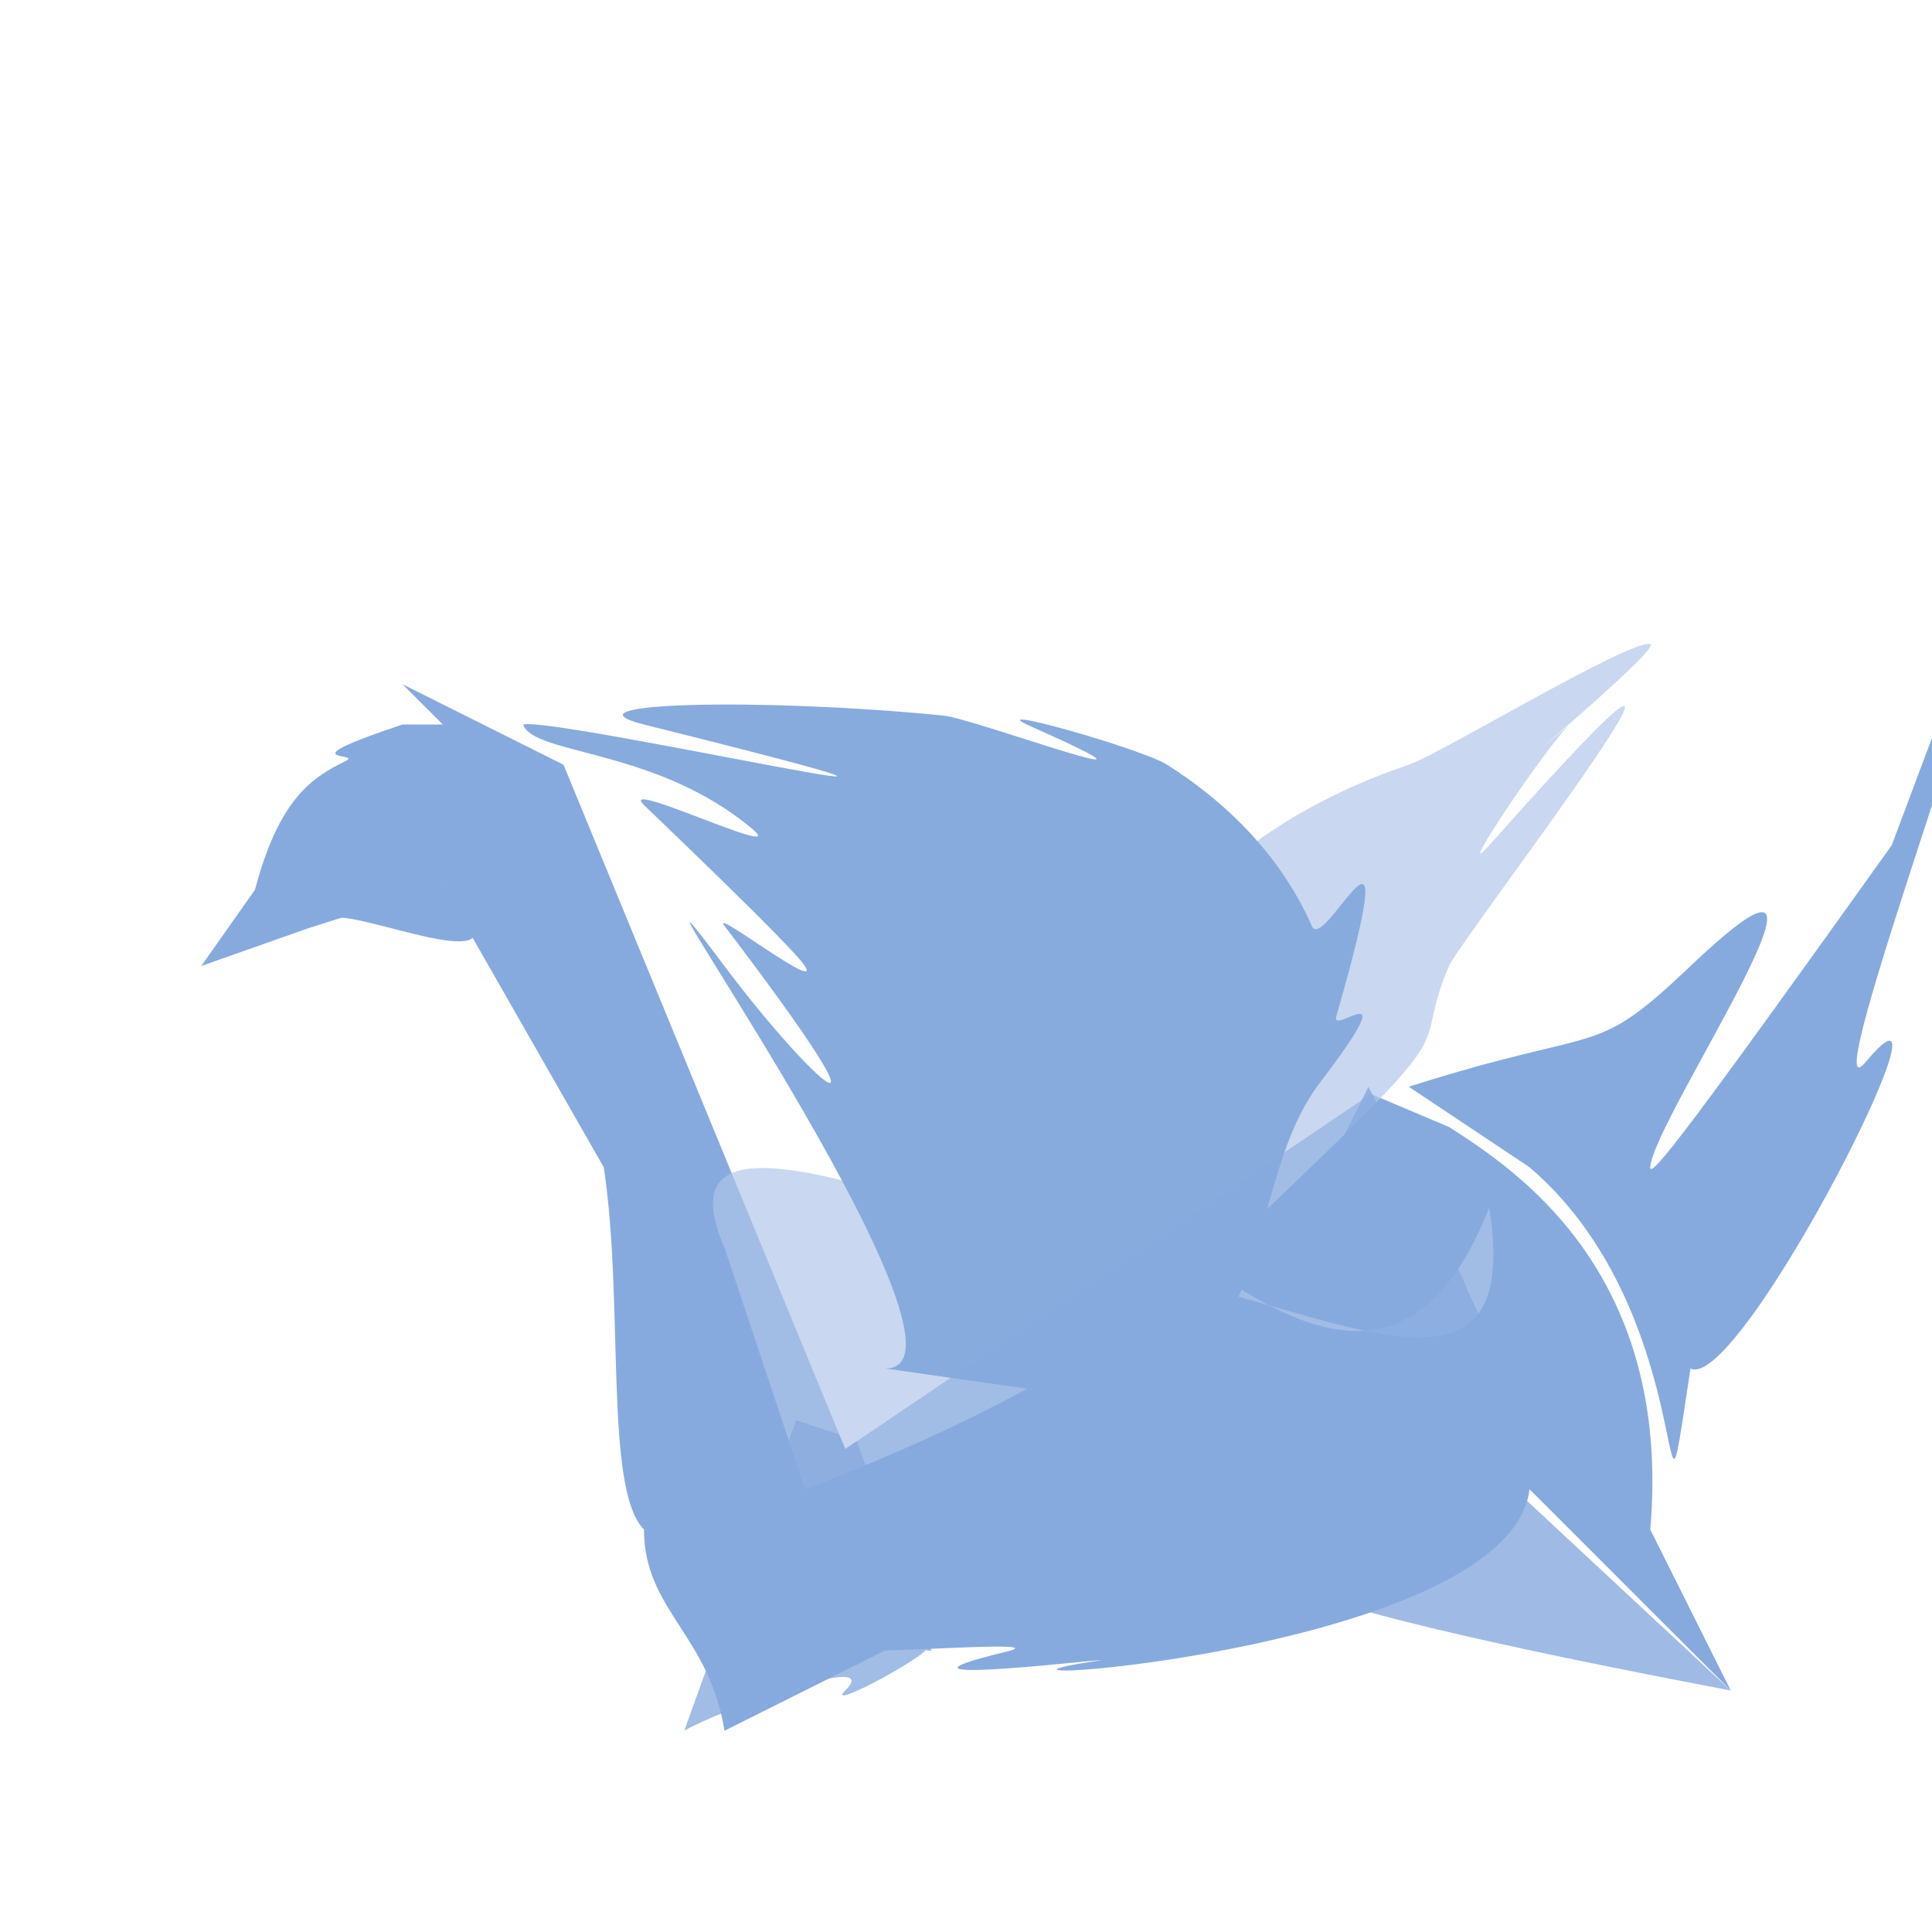
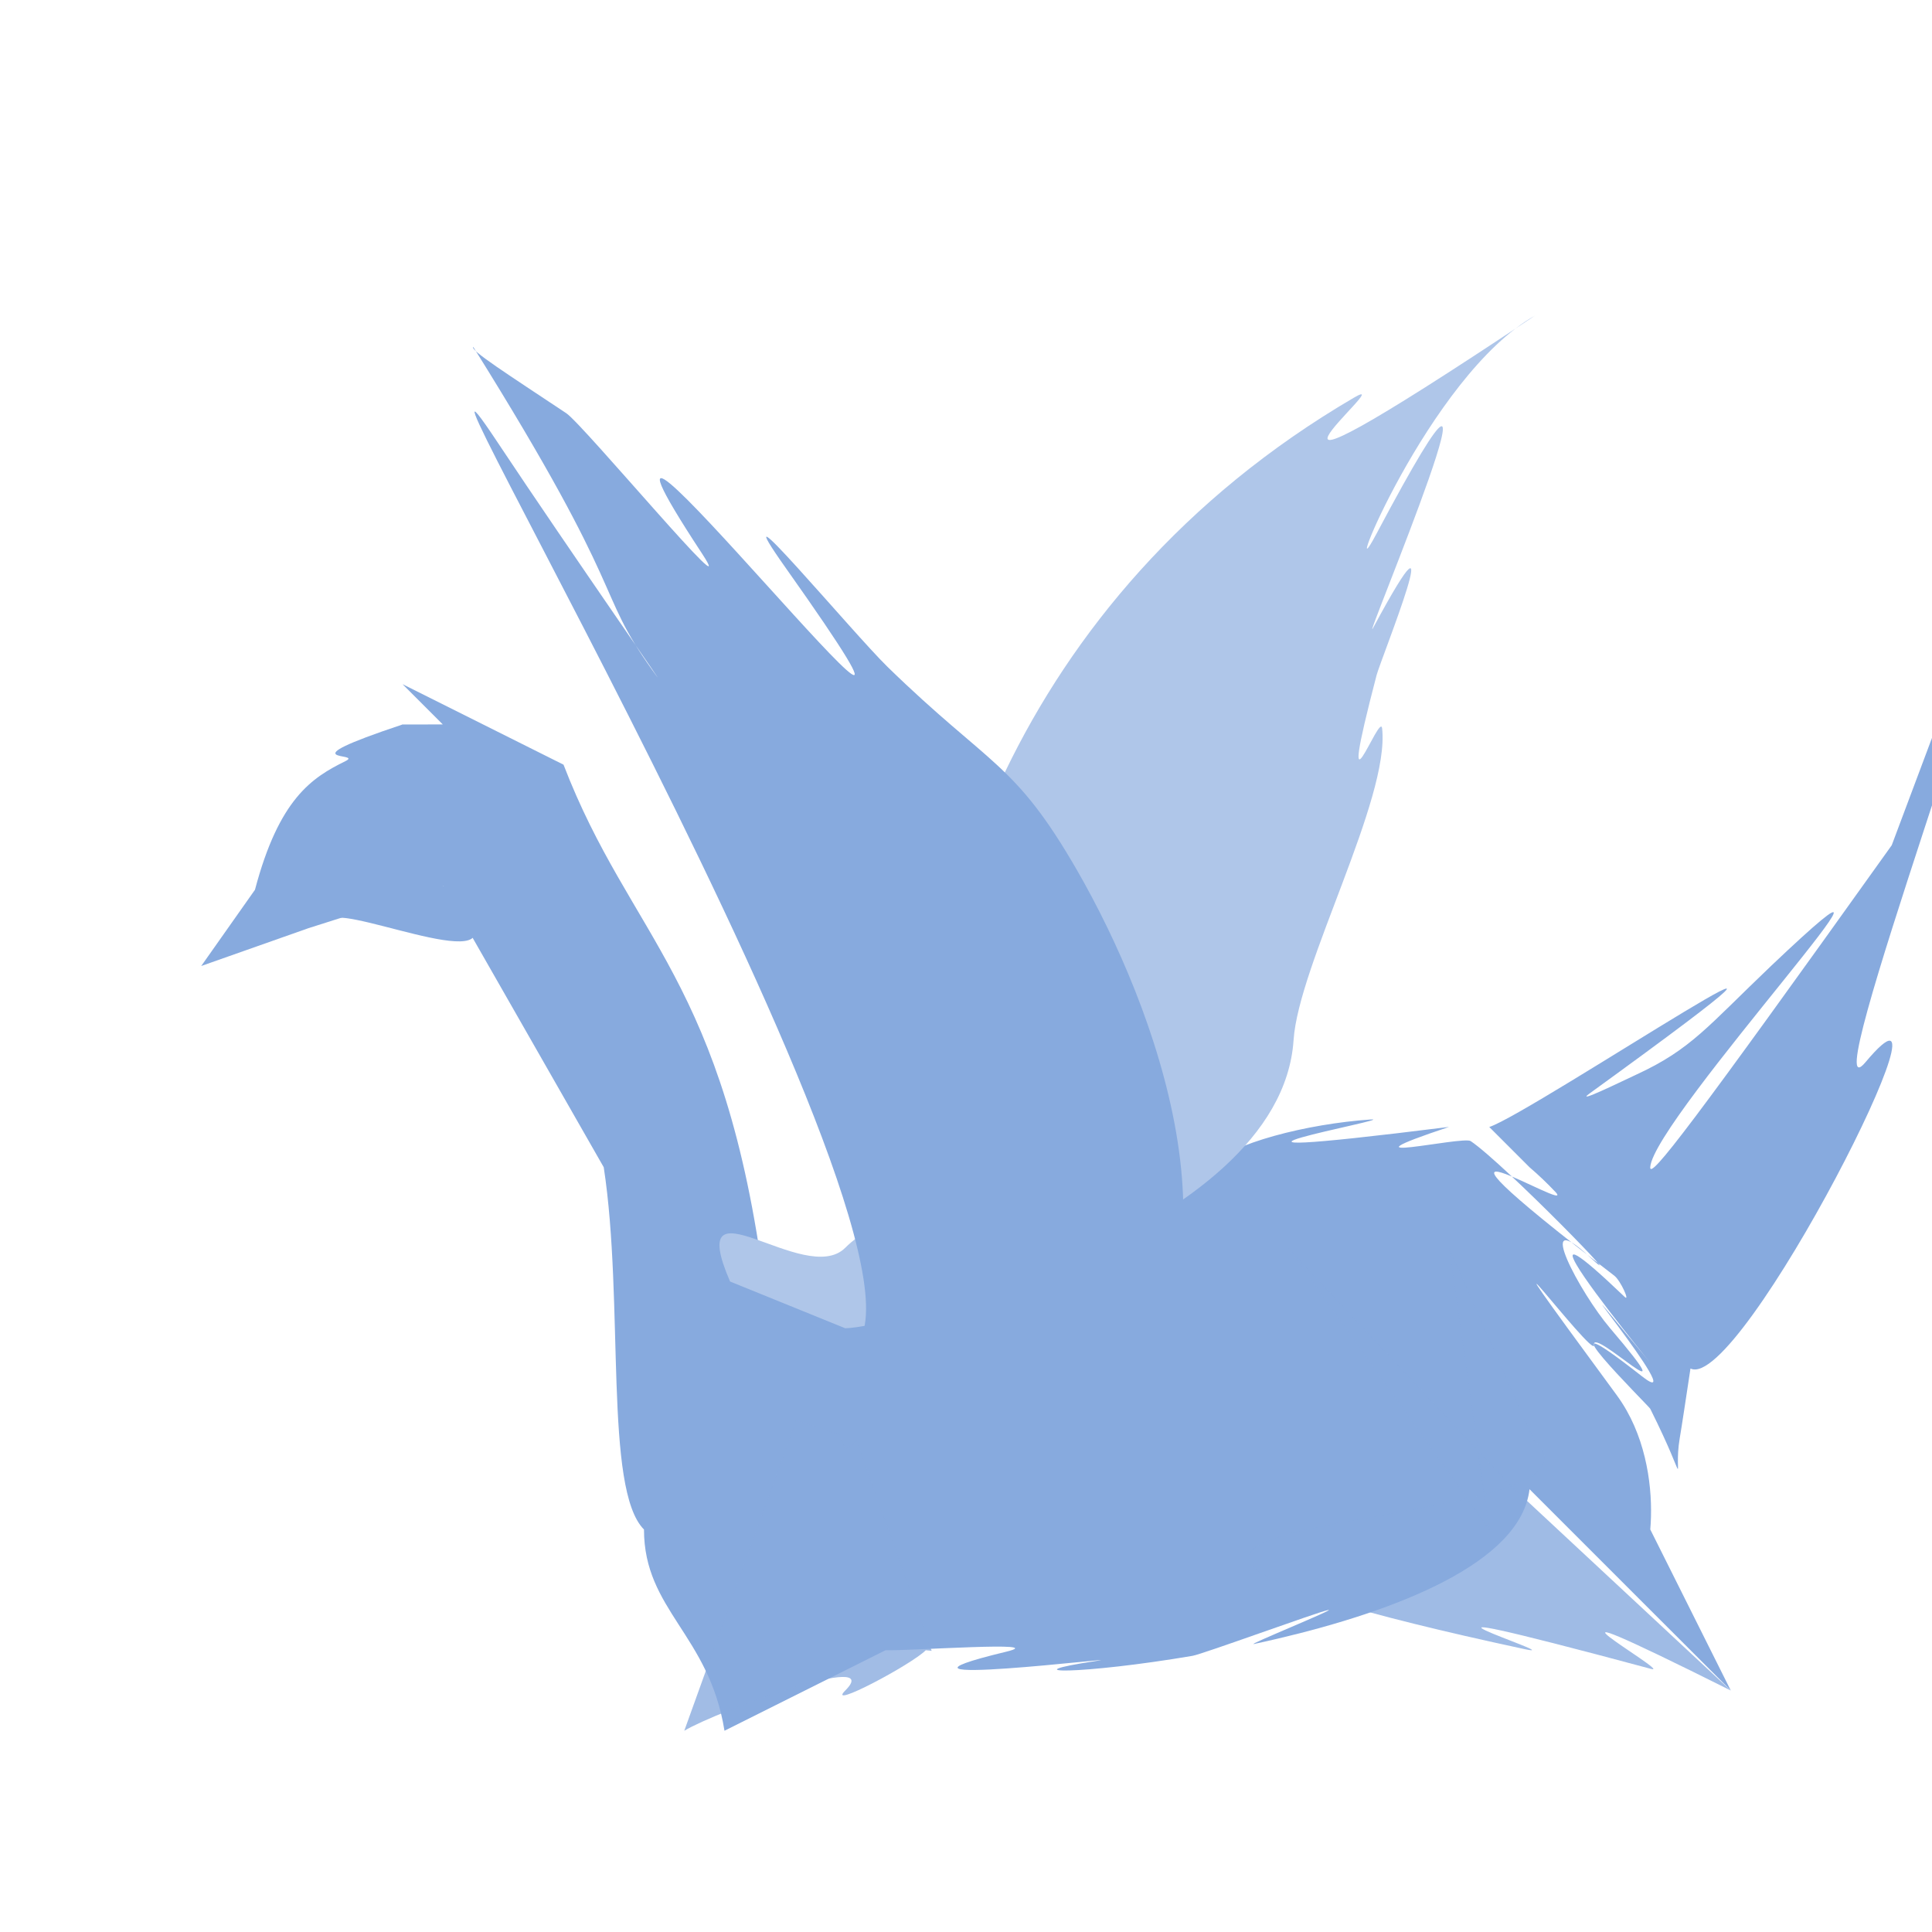
<svg xmlns="http://www.w3.org/2000/svg" width="48" height="48" id="svg5453" version="1.1">
  <defs id="defs5455" />
  <g id="layer1" transform="translate(-384.5714,-499.798)">
-     <path style="fill:#87aade;fill-opacity:1;fill-rule:evenodd;stroke:none" d="m 431.571,520.798 c -5,7 -6.017,8.322 -6,8 0.065,-1.197 5.776,-9.53 1,-5 -2.464,2.347 -2.079,1.432 -7,3 l 3,2 c 3.786,3.232 3.348,8.995 3.733,6.731 0.061,-0.36 0.144,-0.923 0.267,-1.731 1.235,0.618 6.938,-10.702 4.346,-7.607 -1.346,1.607 4.037,-12.629 3.654,-13.393 z m -37,-3 c -3,1 -0.938,0.674 -1.419,0.911 -0.831,0.408 -1.647,0.932 -2.246,3.195 l -1.335,1.894 2.659,-0.938 3.341,-1.062 4,7 c 0.514,3.345 0,8 1,9 0,2 1.618,2.613 2,5 l 4,-2 c 0.61,0.017 4.123,-0.235 3,0.036 -4,0.964 3.301,0.069 2.247,0.228 -2.615,0.393 0.41,0.335 3.912,-0.419 0.188,-0.041 0.378,-0.083 0.569,-0.128 2.96,-0.694 6.058,-1.885 6.273,-3.717 l 5,5 -2,-4 c 0.559,-6.453 -3.439,-8.997 -5,-10 l -1.94,-0.821 -13.06,8.821 -7,-17 -4,-2 1,1 z" id="path4168" />
-     <path style="fill:#afc6e9;fill-opacity:0.678;fill-rule:evenodd;stroke:none" d="m 39,18 c -2.329,1.941 2.344,-1.936 2,-2 -0.542,-0.102 -5.226,2.739 -6,3 -7.535,2.536 -9.663,9.276 -5.031,12.469 C 37.025,24.807 34.894,26.611 36,24 c 0.284,-0.671 9,-12 1,-3 -0.966,1.087 1.499,-2.565 2,-3 z M 29.969,31.469 C 29.815,31.603 29.664,31.741 29.5,31.875 33.949,32.982 37.784,35.004 37,30 c -1.788,4.568 -4.635,3.12 -7.031,1.469 z M 29.5,31.875 C 23.418,30.362 16.183,26.793 18,31 l 2,6 c 4.28,-1.635 7.333,-3.354 9.5,-5.125 z" transform="translate(384.5714,499.798)" id="path4170" />
+     <path style="fill:#87aade;fill-opacity:1;fill-rule:evenodd;stroke:none" d="m 431.571,520.798 c -5,7 -6.017,8.322 -6,8 0.065,-1.197 7.776,-9.53 3,-5 -1.568,1.494 -1.983,2.071 -3.345,2.698 -0.324,0.149 -1.559,0.756 -1.162,0.469 8.508,-6.167 -1.449,0.501 -2.492,0.833 l 1,1 -5e-5,0 c 0.229,0.196 0.443,0.401 0.642,0.612 0.613,0.651 -4.642,-2.612 1.464,2.082 0.158,0.121 0.397,0.66 0.258,0.527 -1.262,-1.208 -1.445,-1.228 -1.199,-0.802 0.41,0.71 2.012,2.655 1.804,2.403 -3.133,-3.806 1.222,1.469 -0.179,0.369 -2.791,-2.191 0.177,0.744 0.209,0.809 1,2 0.564,1.726 0.733,0.731 0.061,-0.36 0.144,-0.923 0.267,-1.731 1.235,0.618 6.938,-10.702 4.346,-7.607 -1.346,1.607 4.037,-12.629 3.654,-13.393 z m -37,-3 c -3,1 -0.938,0.674 -1.419,0.911 -0.831,0.408 -1.647,0.932 -2.246,3.195 l -1.335,1.894 2.659,-0.938 3.341,-1.062 4,7 c 0.514,3.345 0,8 1,9 0,2 1.618,2.613 2,5 l 4,-2 c 0.61,0.017 4.123,-0.235 3,0.036 -4,0.964 3.301,0.069 2.247,0.228 -2.221,0.334 -0.373,0.342 2.38,-0.125 0.259,-0.044 3.101,-1.086 3.373,-1.139 0.241,-0.046 -2.089,0.898 -1.841,0.844 0.188,-0.041 0.378,-0.083 0.569,-0.128 2.96,-0.694 6.058,-1.885 6.273,-3.717 l 5,5 -2,-4 c 0.069,-0.792 -0.026,-1.963 -0.587,-2.955 -0.073,-0.129 -0.154,-0.255 -0.243,-0.377 -4.169,-5.669 -0.505,-0.808 -0.568,-1.253 -0.068,-0.48 2.451,1.994 0.399,-0.416 -0.754,-0.886 -1.913,-3.07 -0.531,-1.792 1.232,1.14 -2.089,-2.287 -2.932,-2.856 -0.199,-0.134 -3.538,0.648 -0.538,-0.352 -8,1 -1.112,-0.243 -1.955,-0.184 -1.557,0.108 -3.463,0.582 -4.045,1.184 l -11,3 c -0.995,-7.692 -3.333,-8.667 -5,-13 l -4,-2 1,1 z" id="path4168" />
    <path style="fill:#87aade;fill-opacity:1;fill-rule:evenodd;stroke:none" d="m 394.571,517.798 -1.631,4.798 c 0.972,-0.051 5.175,1.797 2.631,-0.798 z" id="path4174" />
    <path style="fill:#87aade;fill-opacity:0.784;fill-rule:evenodd;stroke:none" d="m 404.351,535.081 -2.779,7.717 c 0.84,-0.502 5,-2 4,-1 -0.489,0.489 1.64,-0.64 2,-1 l 0.146,0.014 -1.859,-5.211 -0.287,0.197 -0.148,-0.359 z" id="path4176" />
-     <path style="opacity:0.99;fill:#87aade;fill-opacity:1;fill-rule:evenodd;stroke:none" d="m 397.571,517.798 c 0.807,-0.202 15,3 3,0 -2.193,-0.548 2.912,-0.672 7.447,-0.221 0.754,0.075 6.553,2.221 2.179,0.274 -1.383,-0.616 2.745,0.548 3.373,0.947 0.642,0.408 1.214,0.858 1.714,1.343 0.826,0.801 1.456,1.7 1.882,2.669 0.312,0.71 2.403,-4.013 0.606,2.236 -0.154,0.535 1.798,-1.248 -0.416,1.664 -1.582,2.082 -1.163,5.406 -3.787,8.088 l -7,-1 0,0 c 2.922,-0.012 -7.912,-15.216 -4,-10 2.157,2.877 4.683,5.159 0,-1 -0.36,-0.474 2.431,1.681 2,1 -0.3,-0.474 -3.868,-3.868 -4,-4 -0.68,-0.682 3.632,1.387 2.706,0.605 -2.402,-2.028 -5.45,-1.838 -5.706,-2.605 z" id="path4180" />
-     <path style="fill:#87aade;fill-opacity:0.796;fill-rule:evenodd;stroke:none" d="m 418.571,526.798 -2,4 5.549,5.925 5.451,5.075 c -25.508,-4.839 -1.882,-3.528 -4.895,-6.224 l -2.105,-4.776 z" id="path4191" />
+     <path style="fill:#87aade;fill-opacity:0.796;fill-rule:evenodd;stroke:none" d="m 421.571,537.798 -5,-7 5.549,5.925 5.451,5.075 c -6,-3 -1.393,-0.379 -1.974,-0.535 -8.086,-2.171 -1.821,-0.207 -3.158,-0.495 -16.833,-3.628 3.014,-2.709 0.237,-5.194 l -2.105,-4.776 z" id="path4191" />
+     <path style="fill:#afc6e9;fill-opacity:1;fill-rule:evenodd;stroke:none" d="m 402.71,531.637 2.861,1.161 c 1,0 10.817,-2.323 11.139,-7.161 0.124,-1.864 2.394,-5.992 2.2,-7.743 -0.05,-0.447 -1.2,2.743 -0.137,-1.324 0.101,-0.387 1.937,-4.933 -0.084,-1.178 -0.381,0.708 4.021,-9.755 0.078,-2.328 -0.988,1.862 1.296,-3.938 3.943,-5.426 -9,6 -3.199,1.279 -4.506,2.043 -17.003,9.953 -10.041,33.936 -4.633,20.118 1.166,7.447 -4.934,-2.066 -8,1 -1,1 -4.029,-1.866 -2.861,0.839 z" id="path4170" />
+     <path style="fill:#87aade;fill-opacity:1;fill-rule:evenodd;stroke:none" d="m 396.329,508.417 c -0.081,0.081 0.841,0.67 2.311,1.647 0.423,0.281 4.411,5.068 3.369,3.481 -4.68,-7.129 8.252,9.078 2.106,0.395 -1.786,-2.523 1.655,1.597 2.507,2.426 2.546,2.479 3.15,2.348 4.707,5.051 1.954,3.39 4.28,9.646 1,13 l -7,-1 0,0 c 4.442,-0.019 -12.21,-28.367 -8.394,-22.627 1.83,2.752 4.611,6.732 3.84,5.652 -1.446,-2.025 -0.536,-1.769 -4.446,-8.025 z" id="path4180" />
  </g>
</svg>
